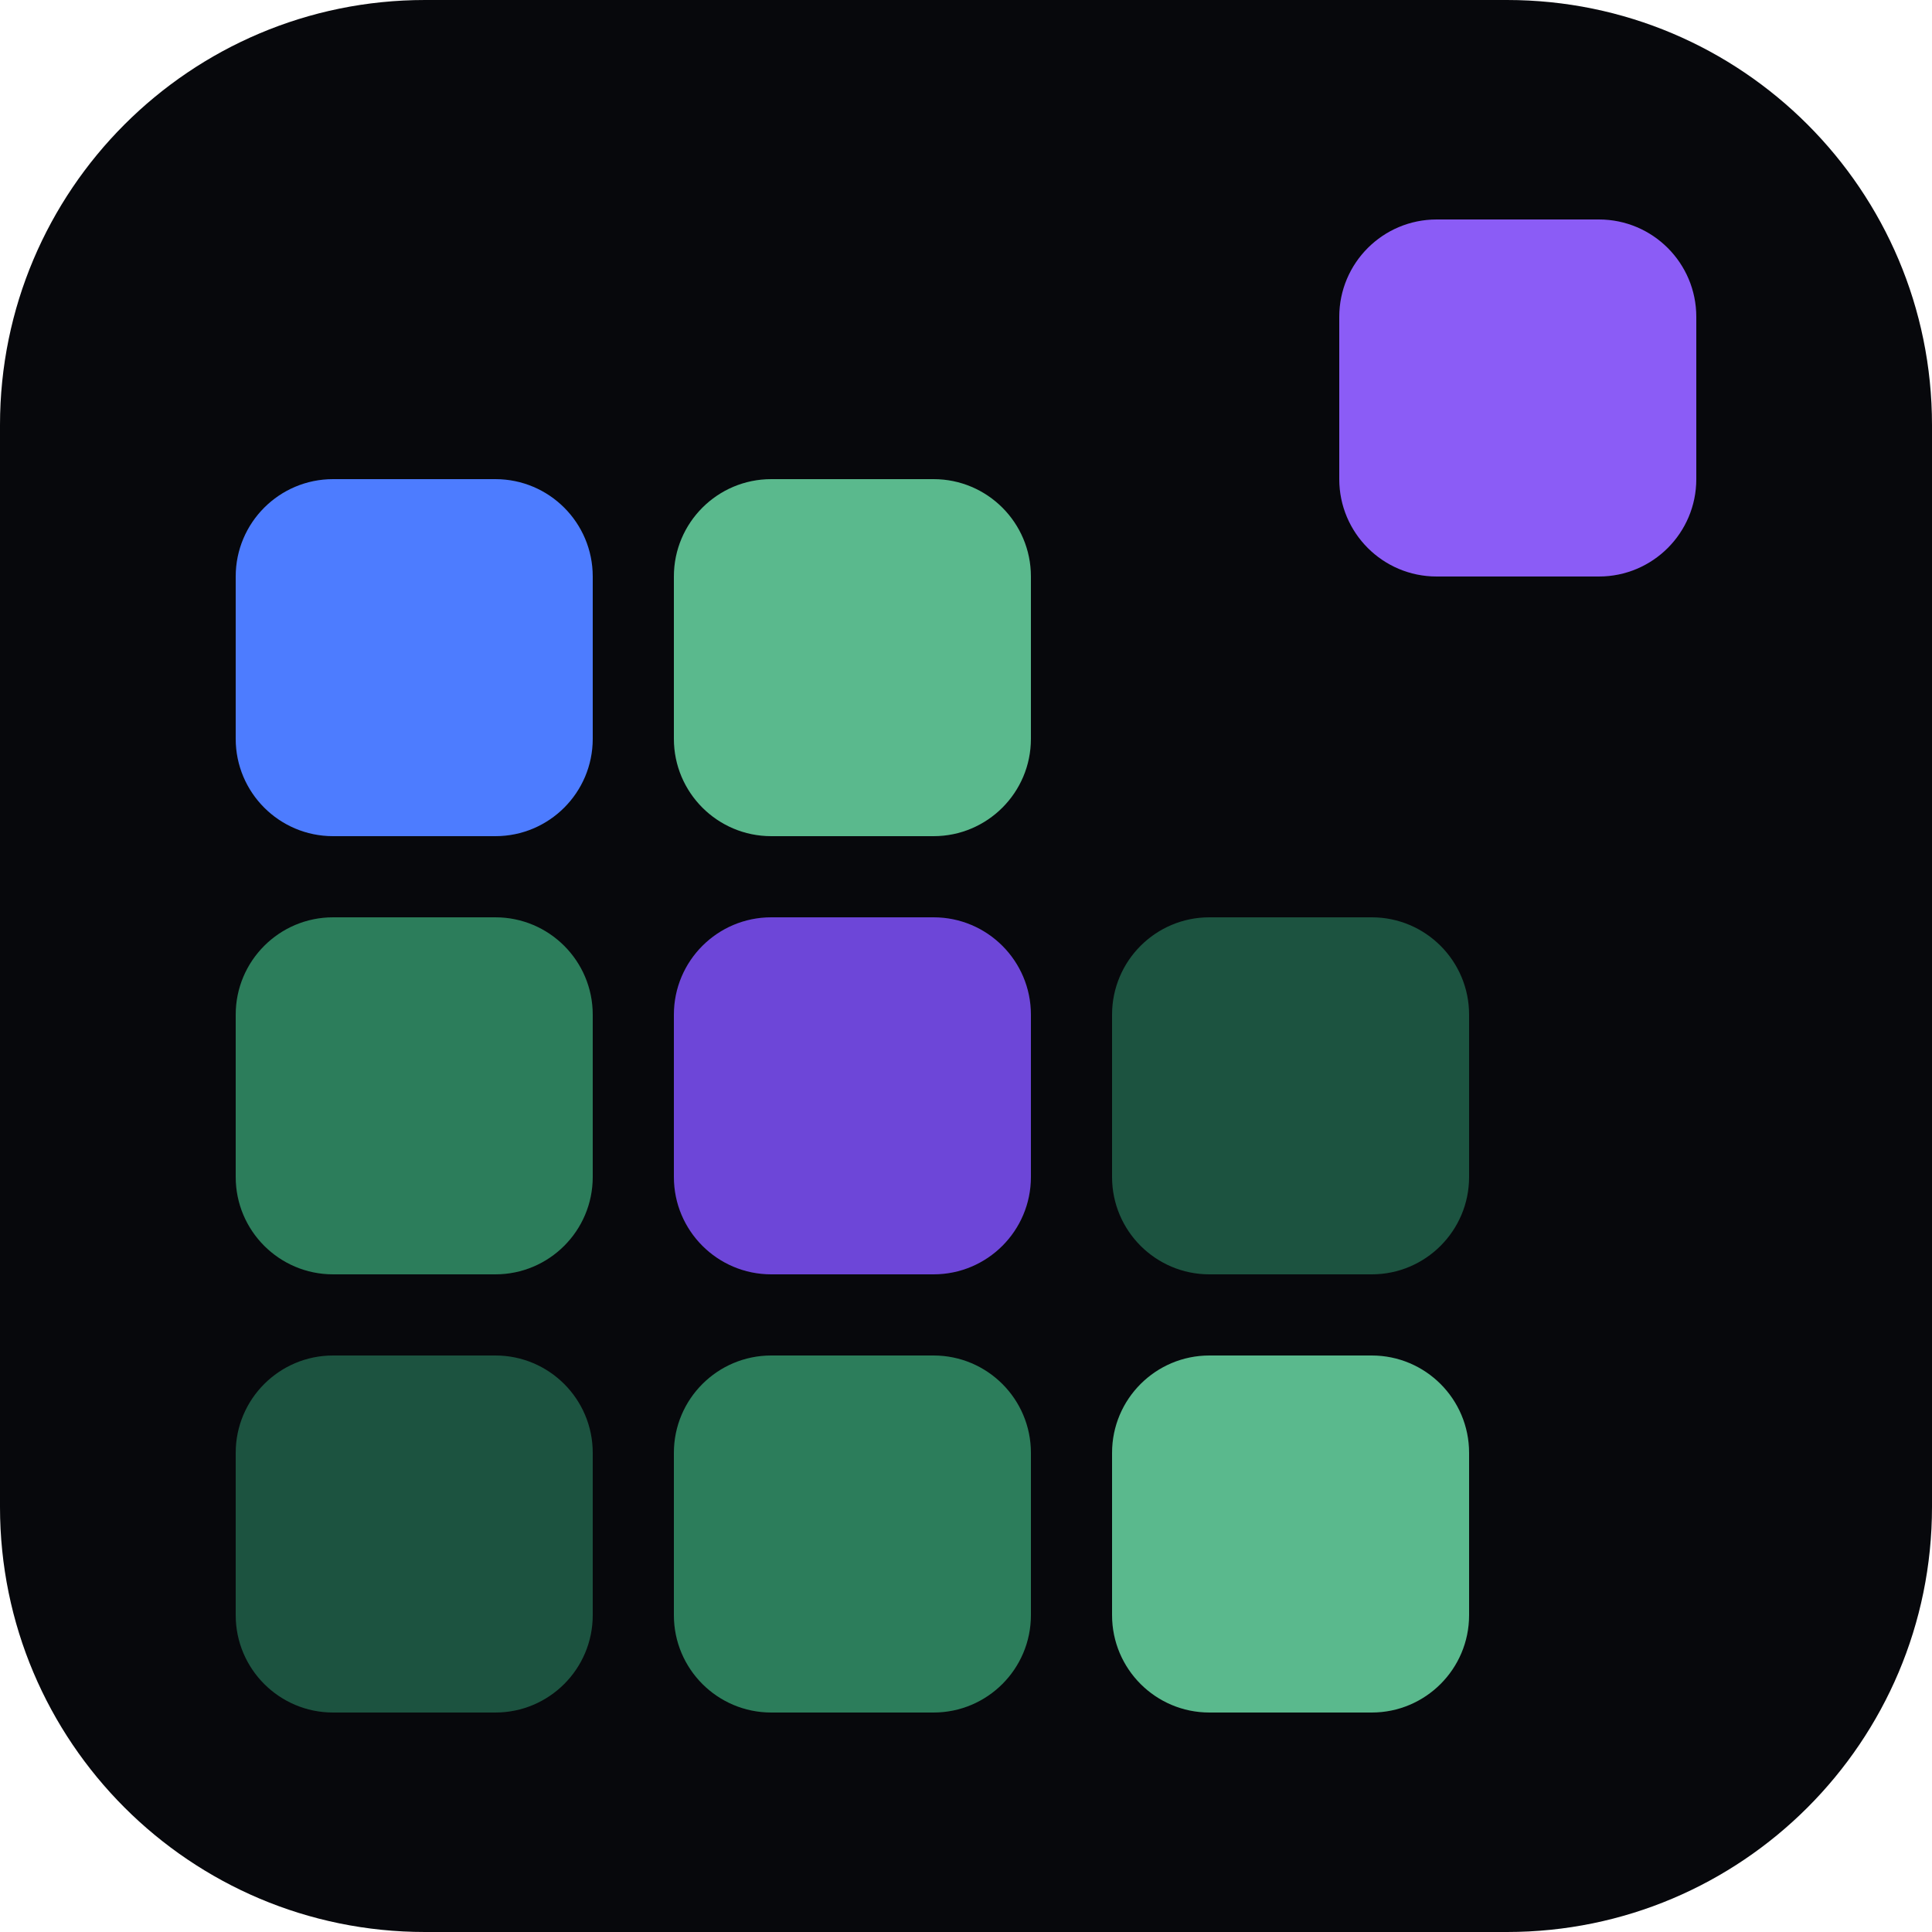
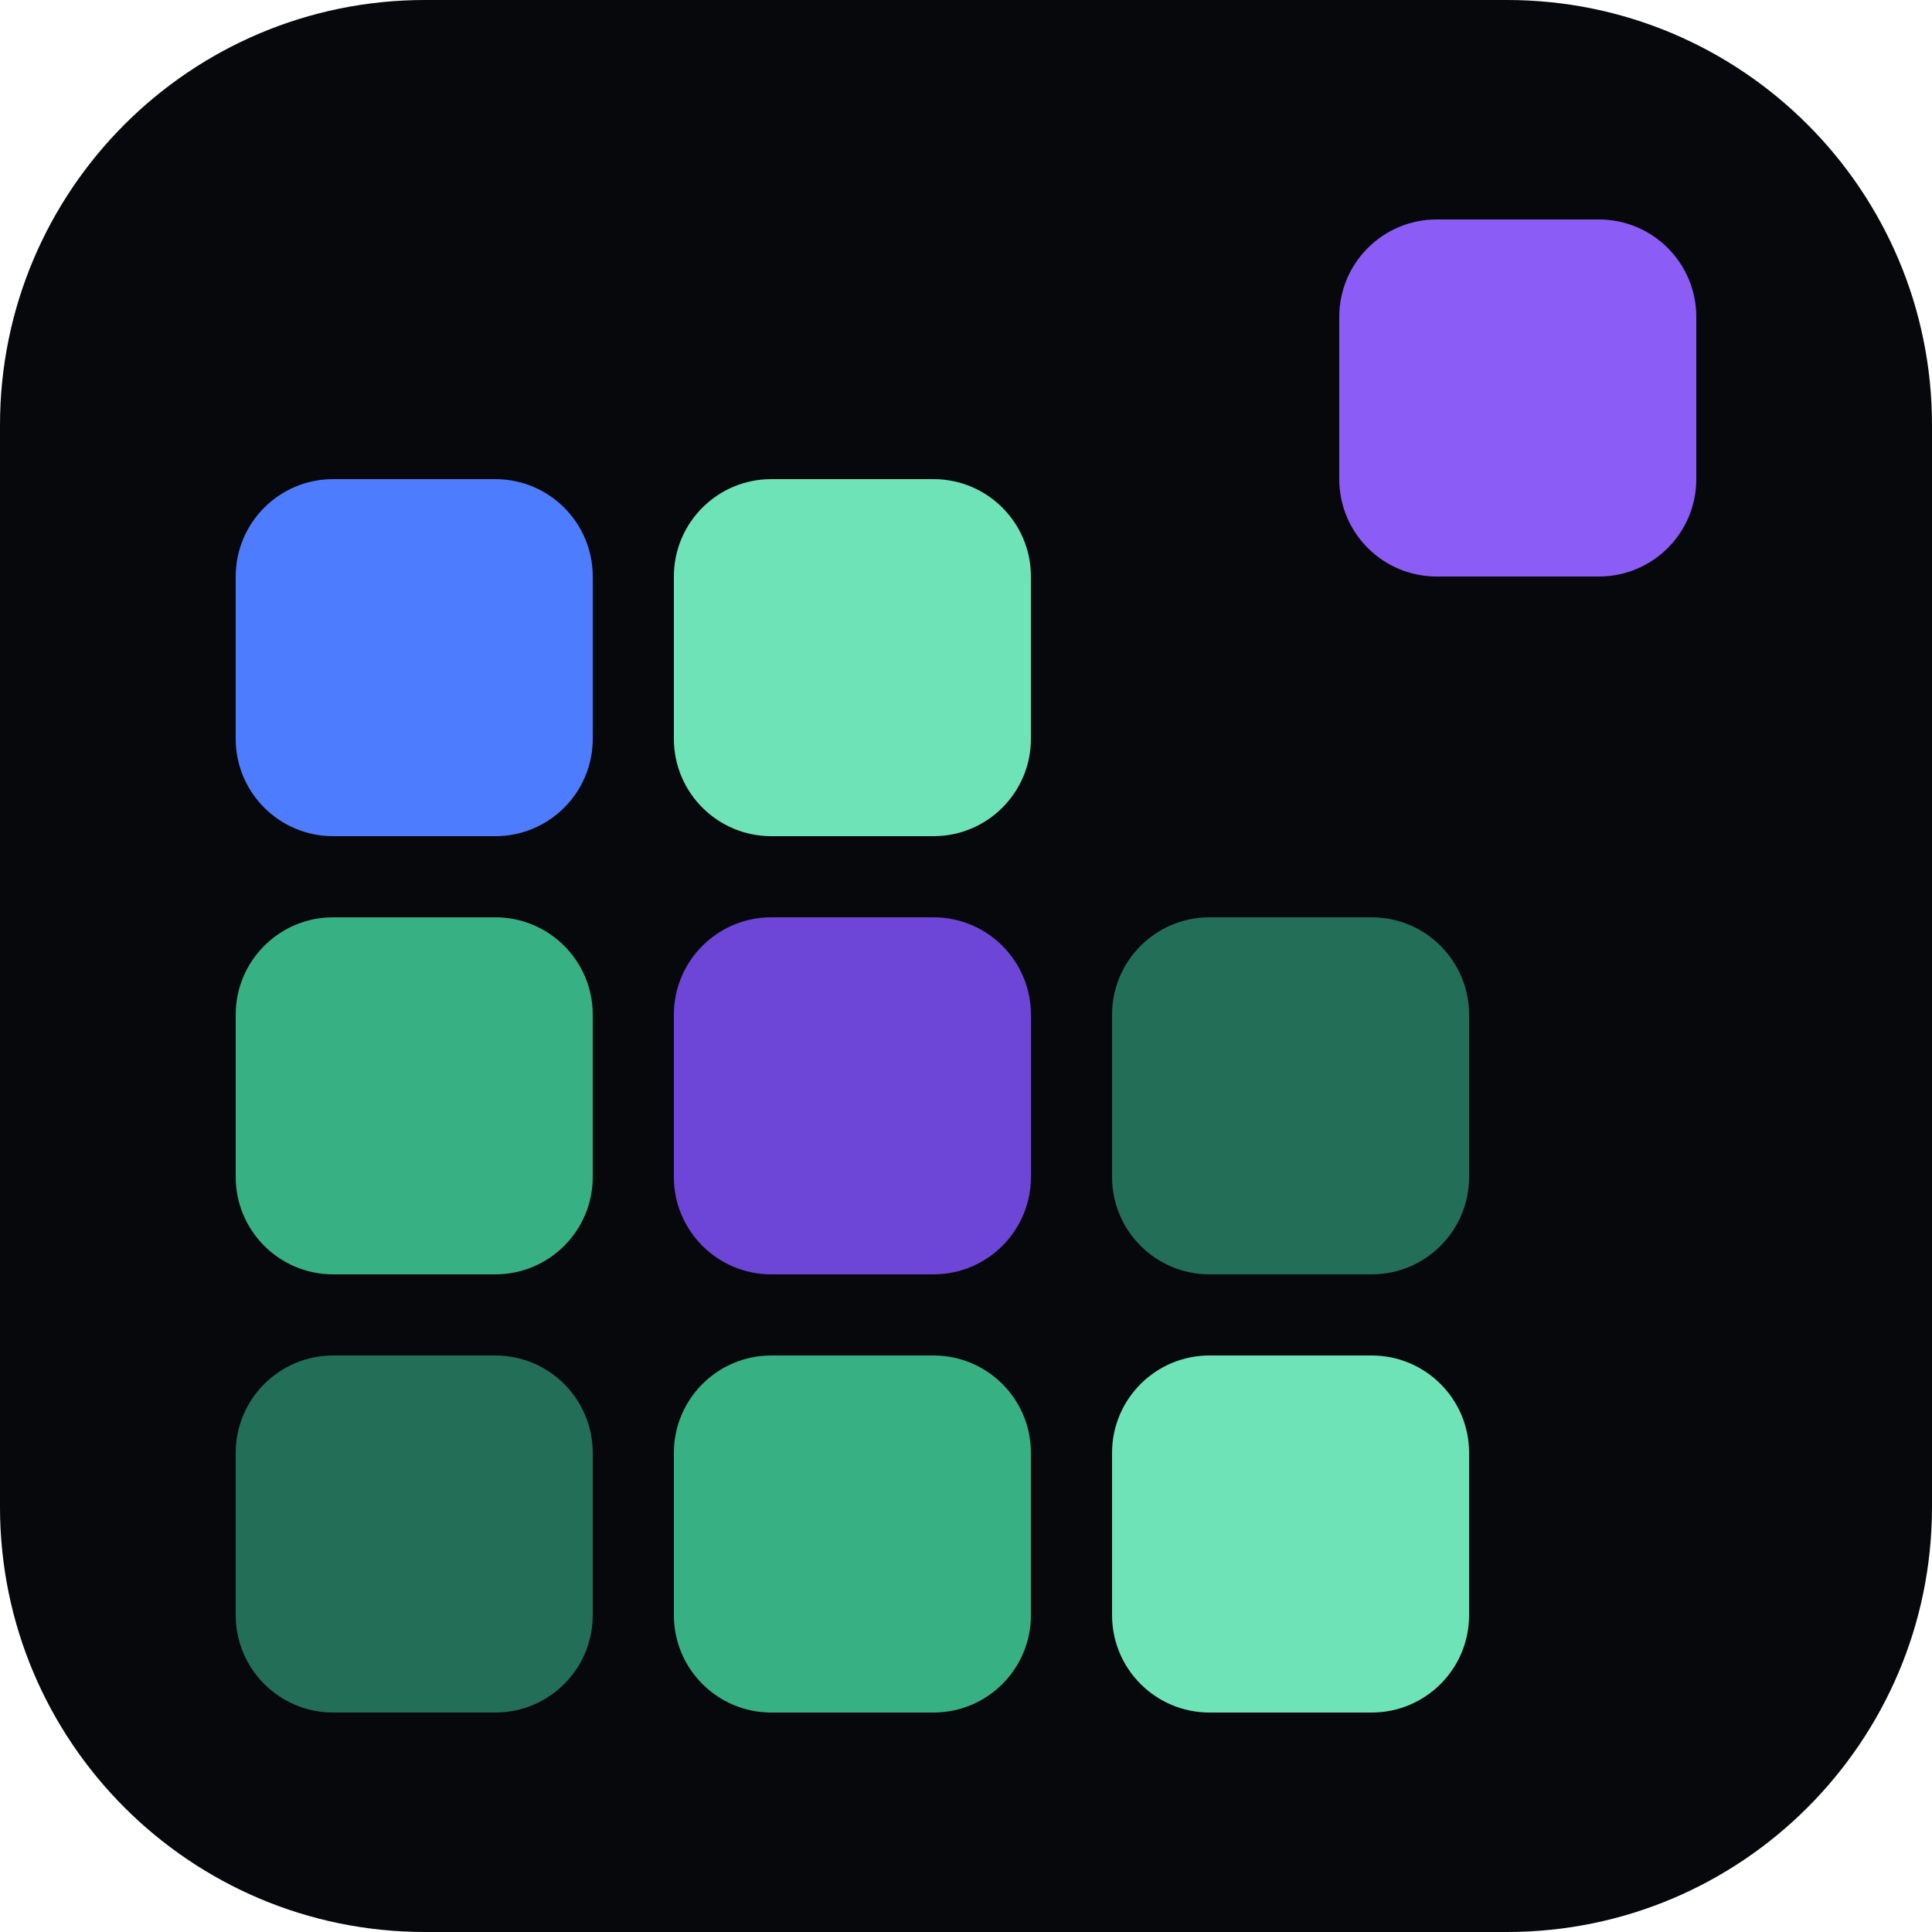
<svg xmlns="http://www.w3.org/2000/svg" viewBox="0 0 100 100" role="img" aria-label="إيلان دول">
  <rect width="100" height="100" rx="22" fill="#07080C" />
  <g transform="translate(50 50) scale(.84) translate(-51 -48)">
    <rect x="6" y="18" width="22" height="22" rx="6" fill="#4D7CFF" />
-     <rect x="33" y="18" width="22" height="22" rx="6" fill="#5AB98D" />
-     <rect x="6" y="45" width="22" height="22" rx="6" fill="#2C7D5B" />
+     <rect x="33" y="18" width="22" height="22" rx="6" fill="#6FE3B8" />
+     <rect x="6" y="45" width="22" height="22" rx="6" fill="#37B183" />
    <rect x="33" y="45" width="22" height="22" rx="6" fill="#6D46D8" />
-     <rect x="60" y="45" width="22" height="22" rx="6" fill="#1C5340" />
-     <rect x="6" y="72" width="22" height="22" rx="6" fill="#1C5340" />
-     <rect x="33" y="72" width="22" height="22" rx="6" fill="#2C7D5B" />
-     <rect x="60" y="72" width="22" height="22" rx="6" fill="#5AB98D" />
+     <rect x="60" y="45" width="22" height="22" rx="6" fill="#226E56" />
+     <rect x="6" y="72" width="22" height="22" rx="6" fill="#226E56" />
+     <rect x="33" y="72" width="22" height="22" rx="6" fill="#37B183" />
+     <rect x="60" y="72" width="22" height="22" rx="6" fill="#6FE3B8" />
    <rect x="74" y="2" width="22" height="22" rx="6" fill="#8B5CF6" />
  </g>
</svg>
